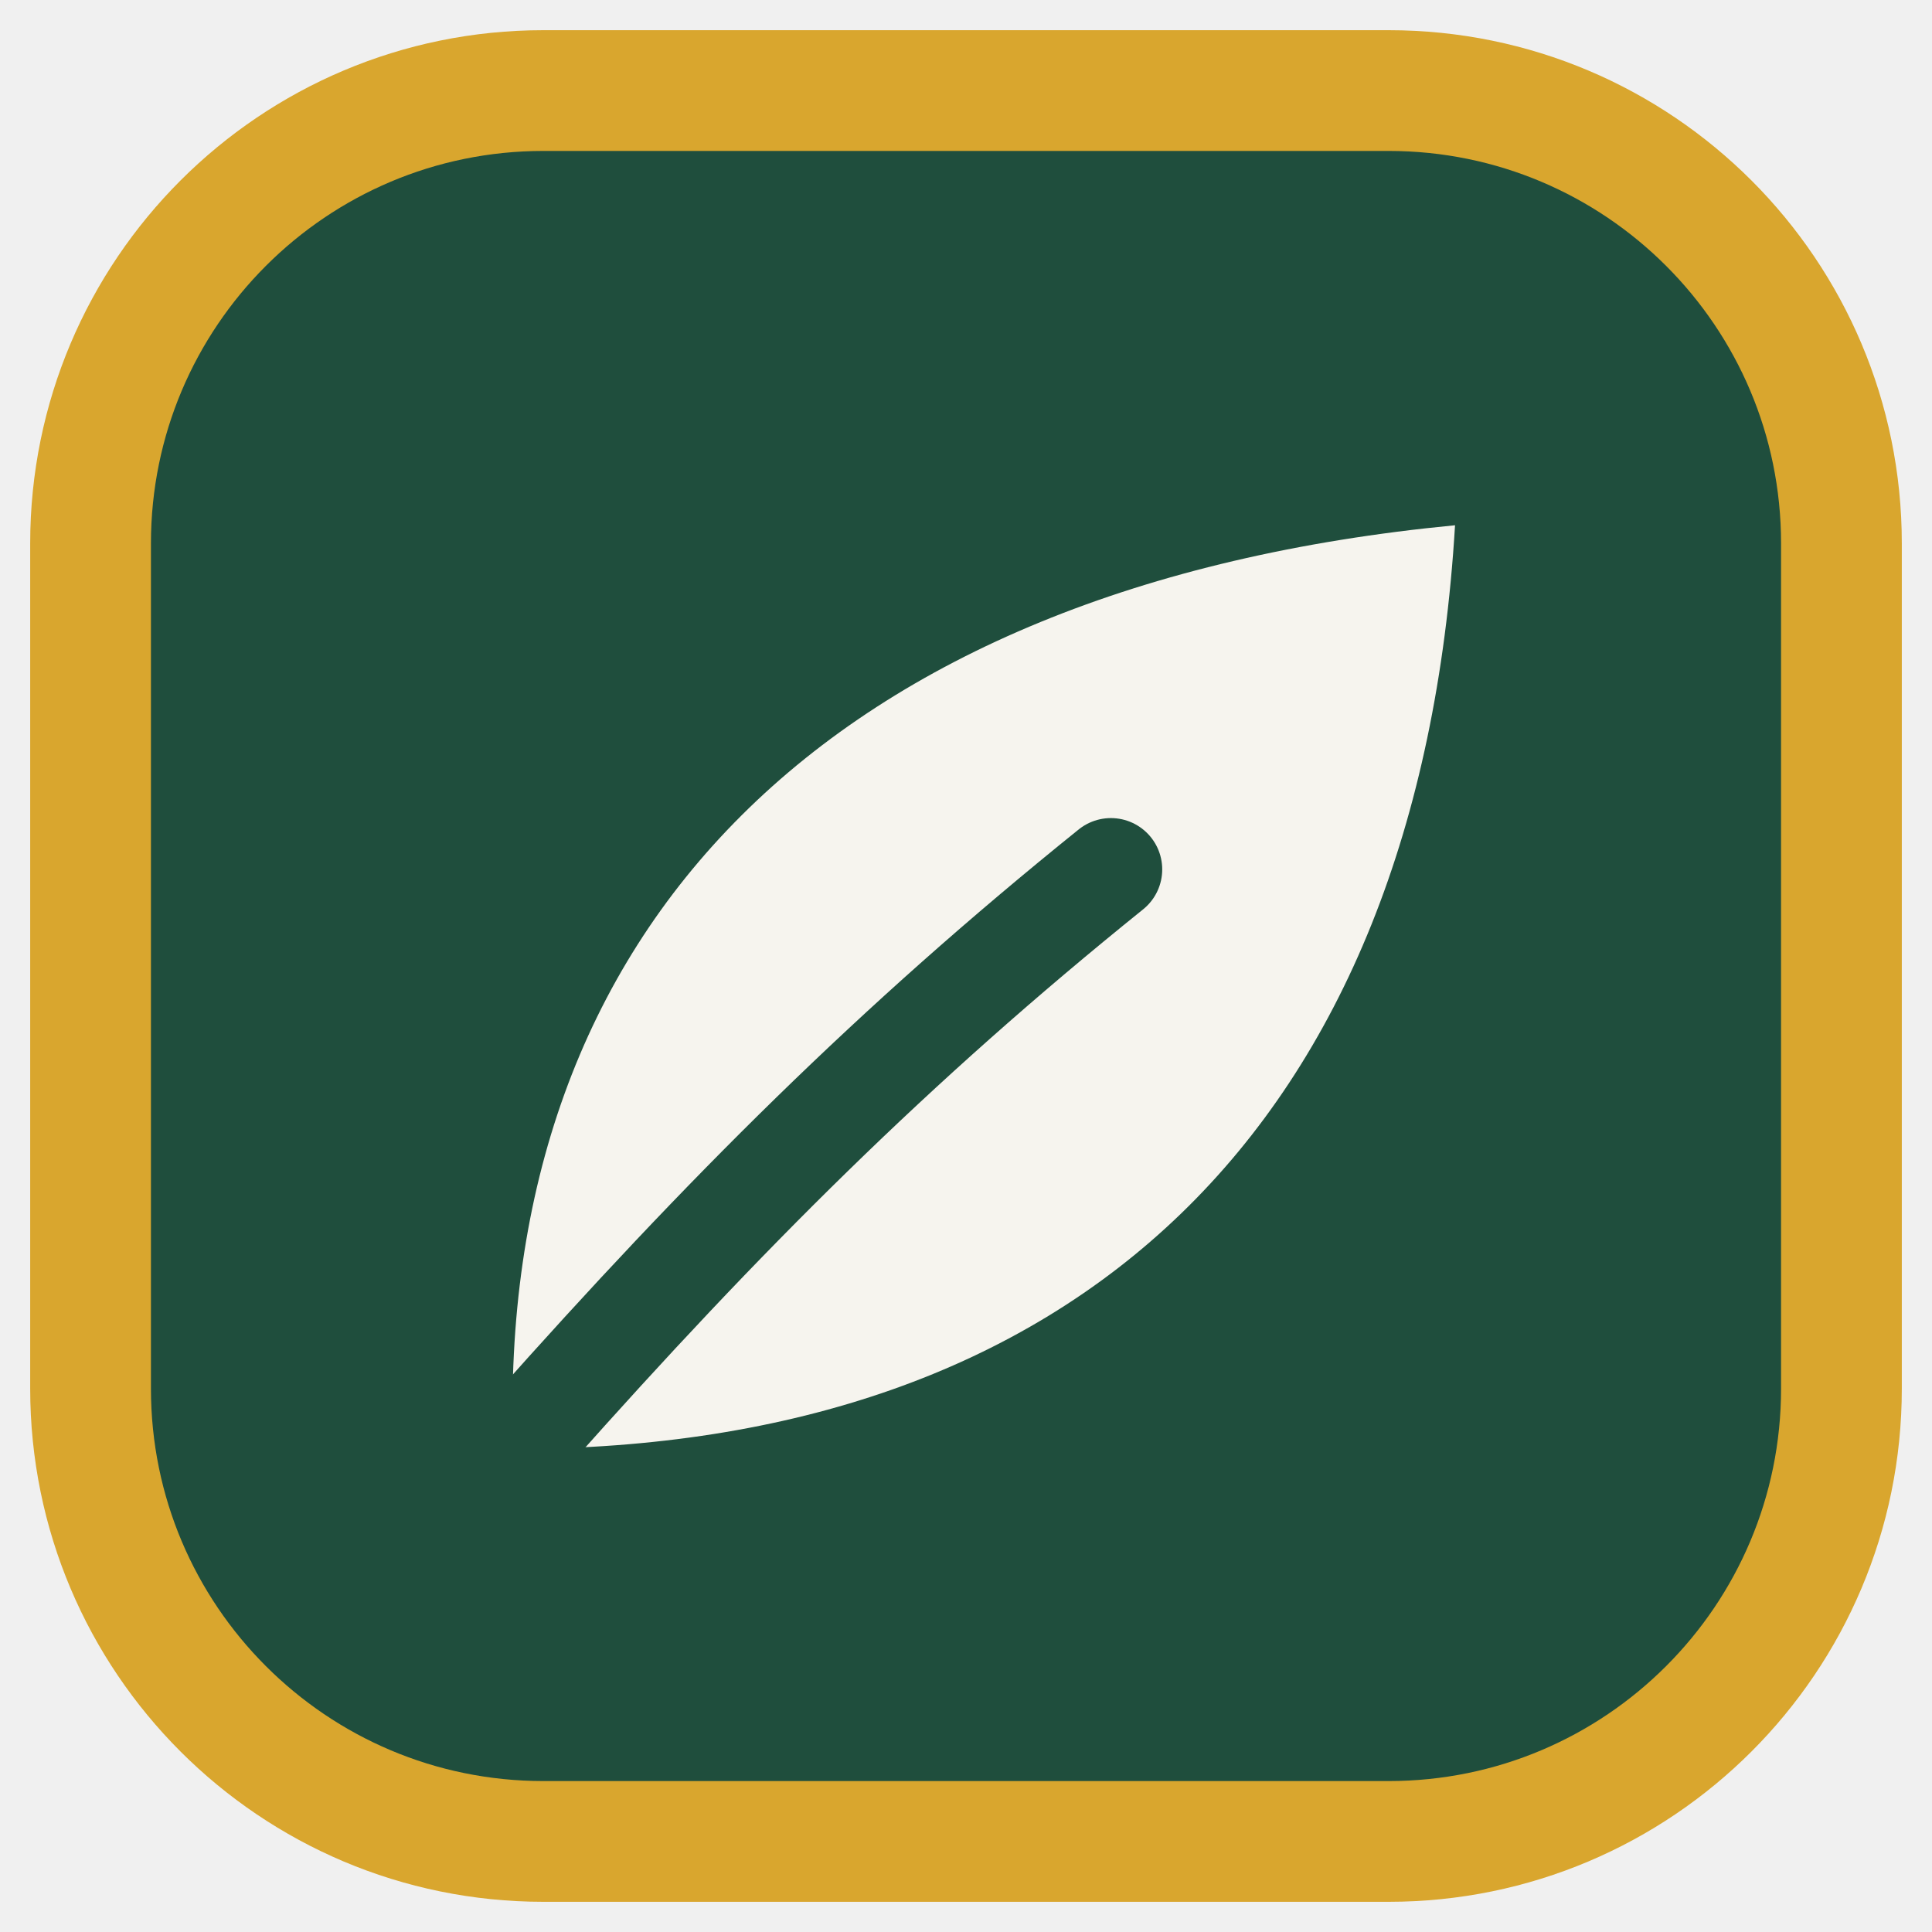
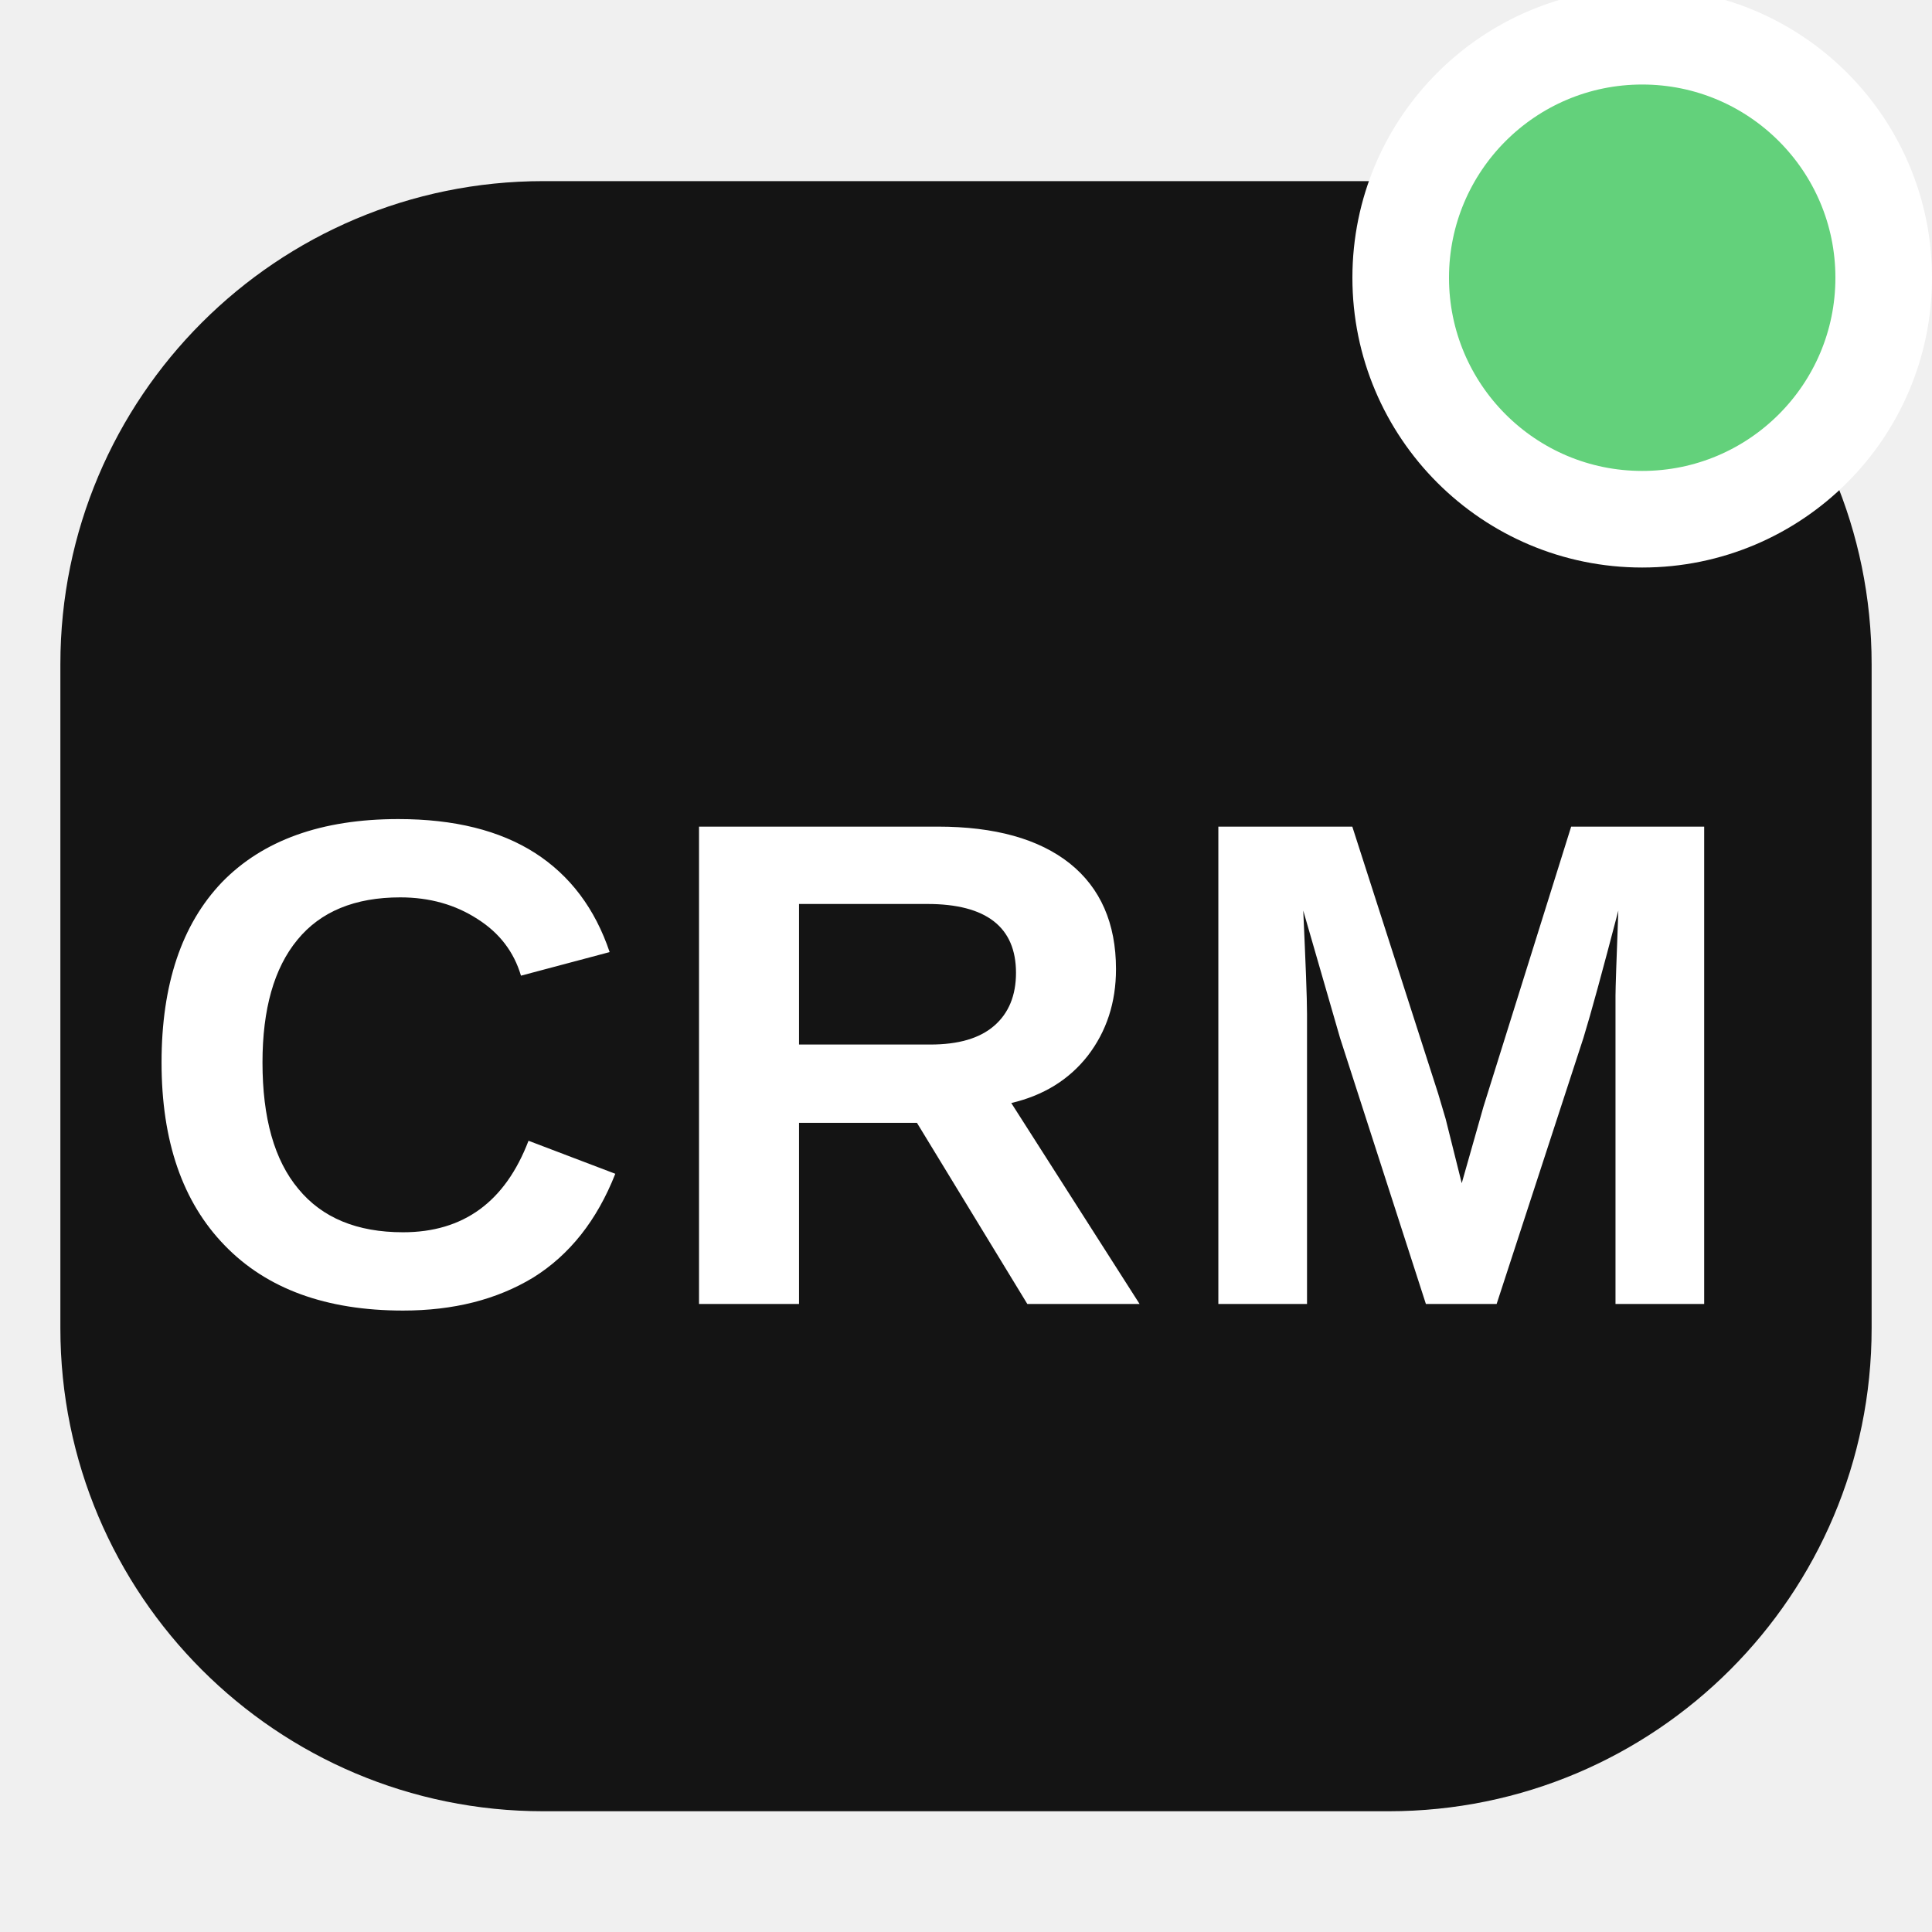
<svg xmlns="http://www.w3.org/2000/svg" viewBox="0 0 32 32">
-   <rect x="1.5" y="1.5" width="29" height="29" rx="7.5" fill="#1f4e3d" stroke="#d9a62e" stroke-width="2" />
-   <path d="M8.5 24c-.3-8.6 5.2-14.3 15.6-15.3-.6 10-6.3 15.3-15.6 15.3z" fill="#f6f4ee" />
-   <path d="M8.8 23.7c3.2-3.6 6-6.4 9.6-9.3" fill="none" stroke="#1f4e3d" stroke-width="1.7" stroke-linecap="round" />
+   <rect x="1" y="3" width="30" height="27" rx="8" fill="#141414" />
+   <text x="15.6" y="21.6" text-anchor="middle" font-family="Rubik, Arial, Helvetica, sans-serif" font-size="11.5" font-weight="800" letter-spacing=".3" fill="#ffffff">CRM</text>
+   <circle cx="27.2" cy="4.6" r="4" fill="#63d17b" stroke="#ffffff" stroke-width="1.6" />
</svg>
